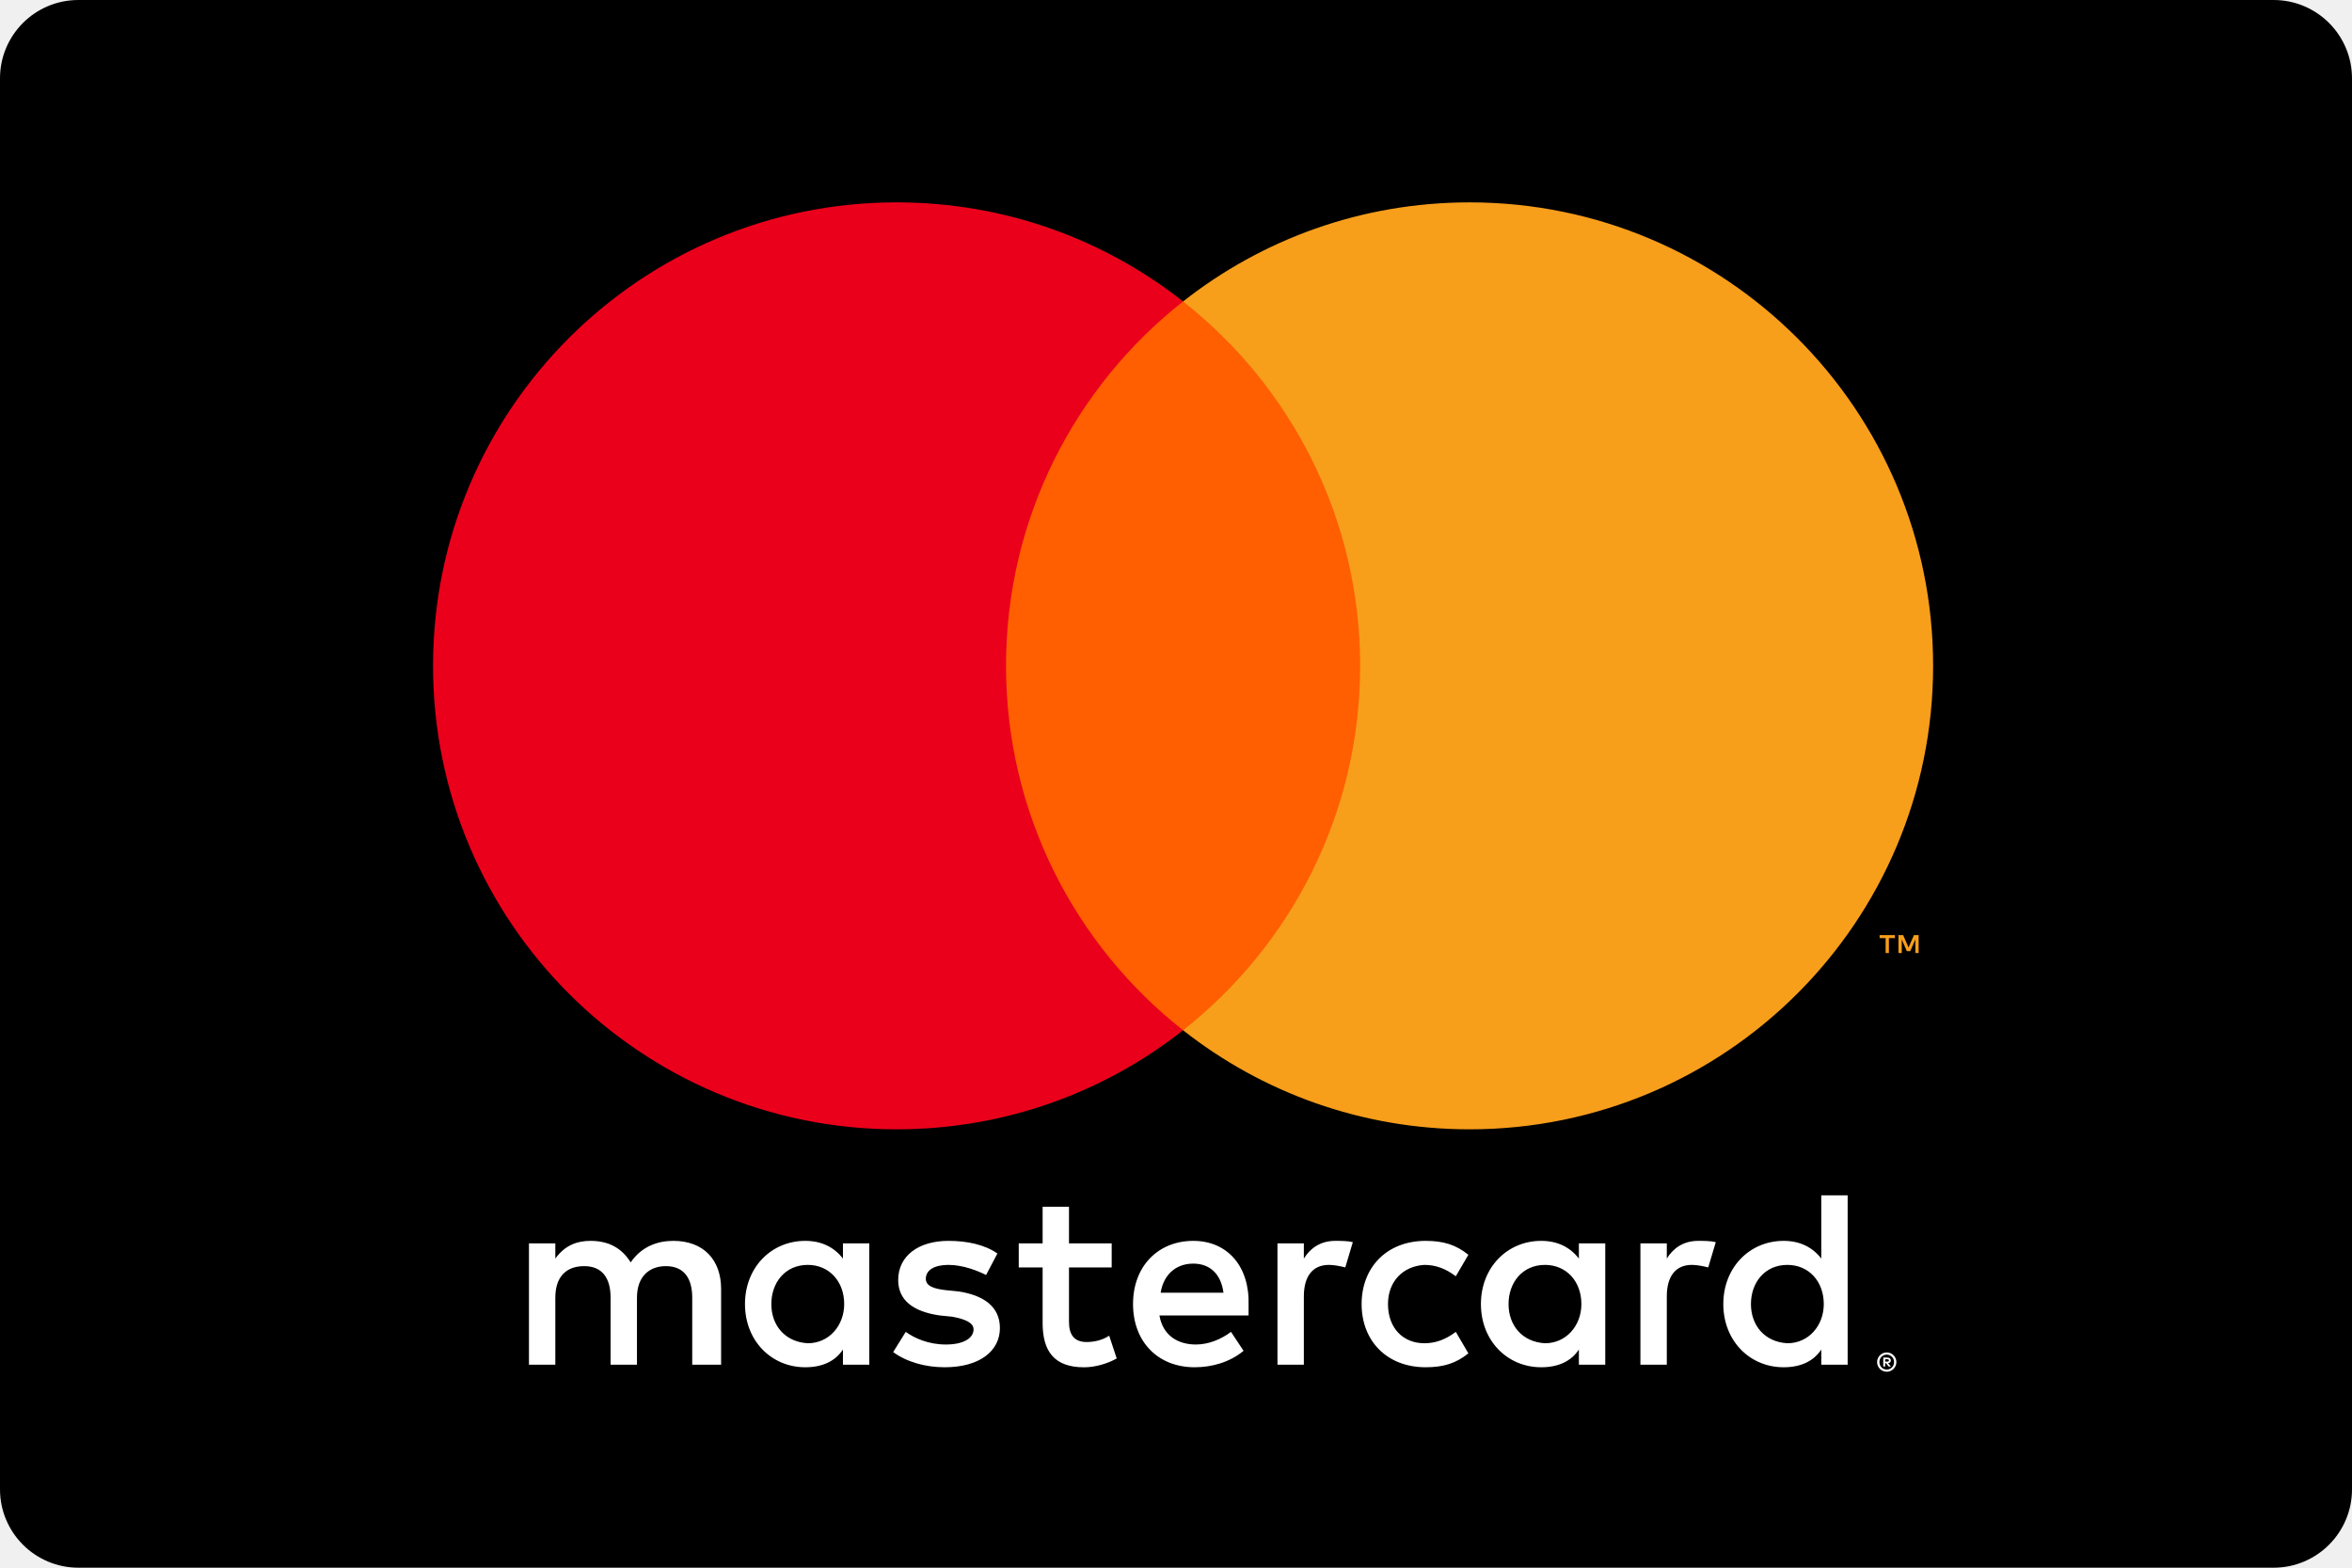
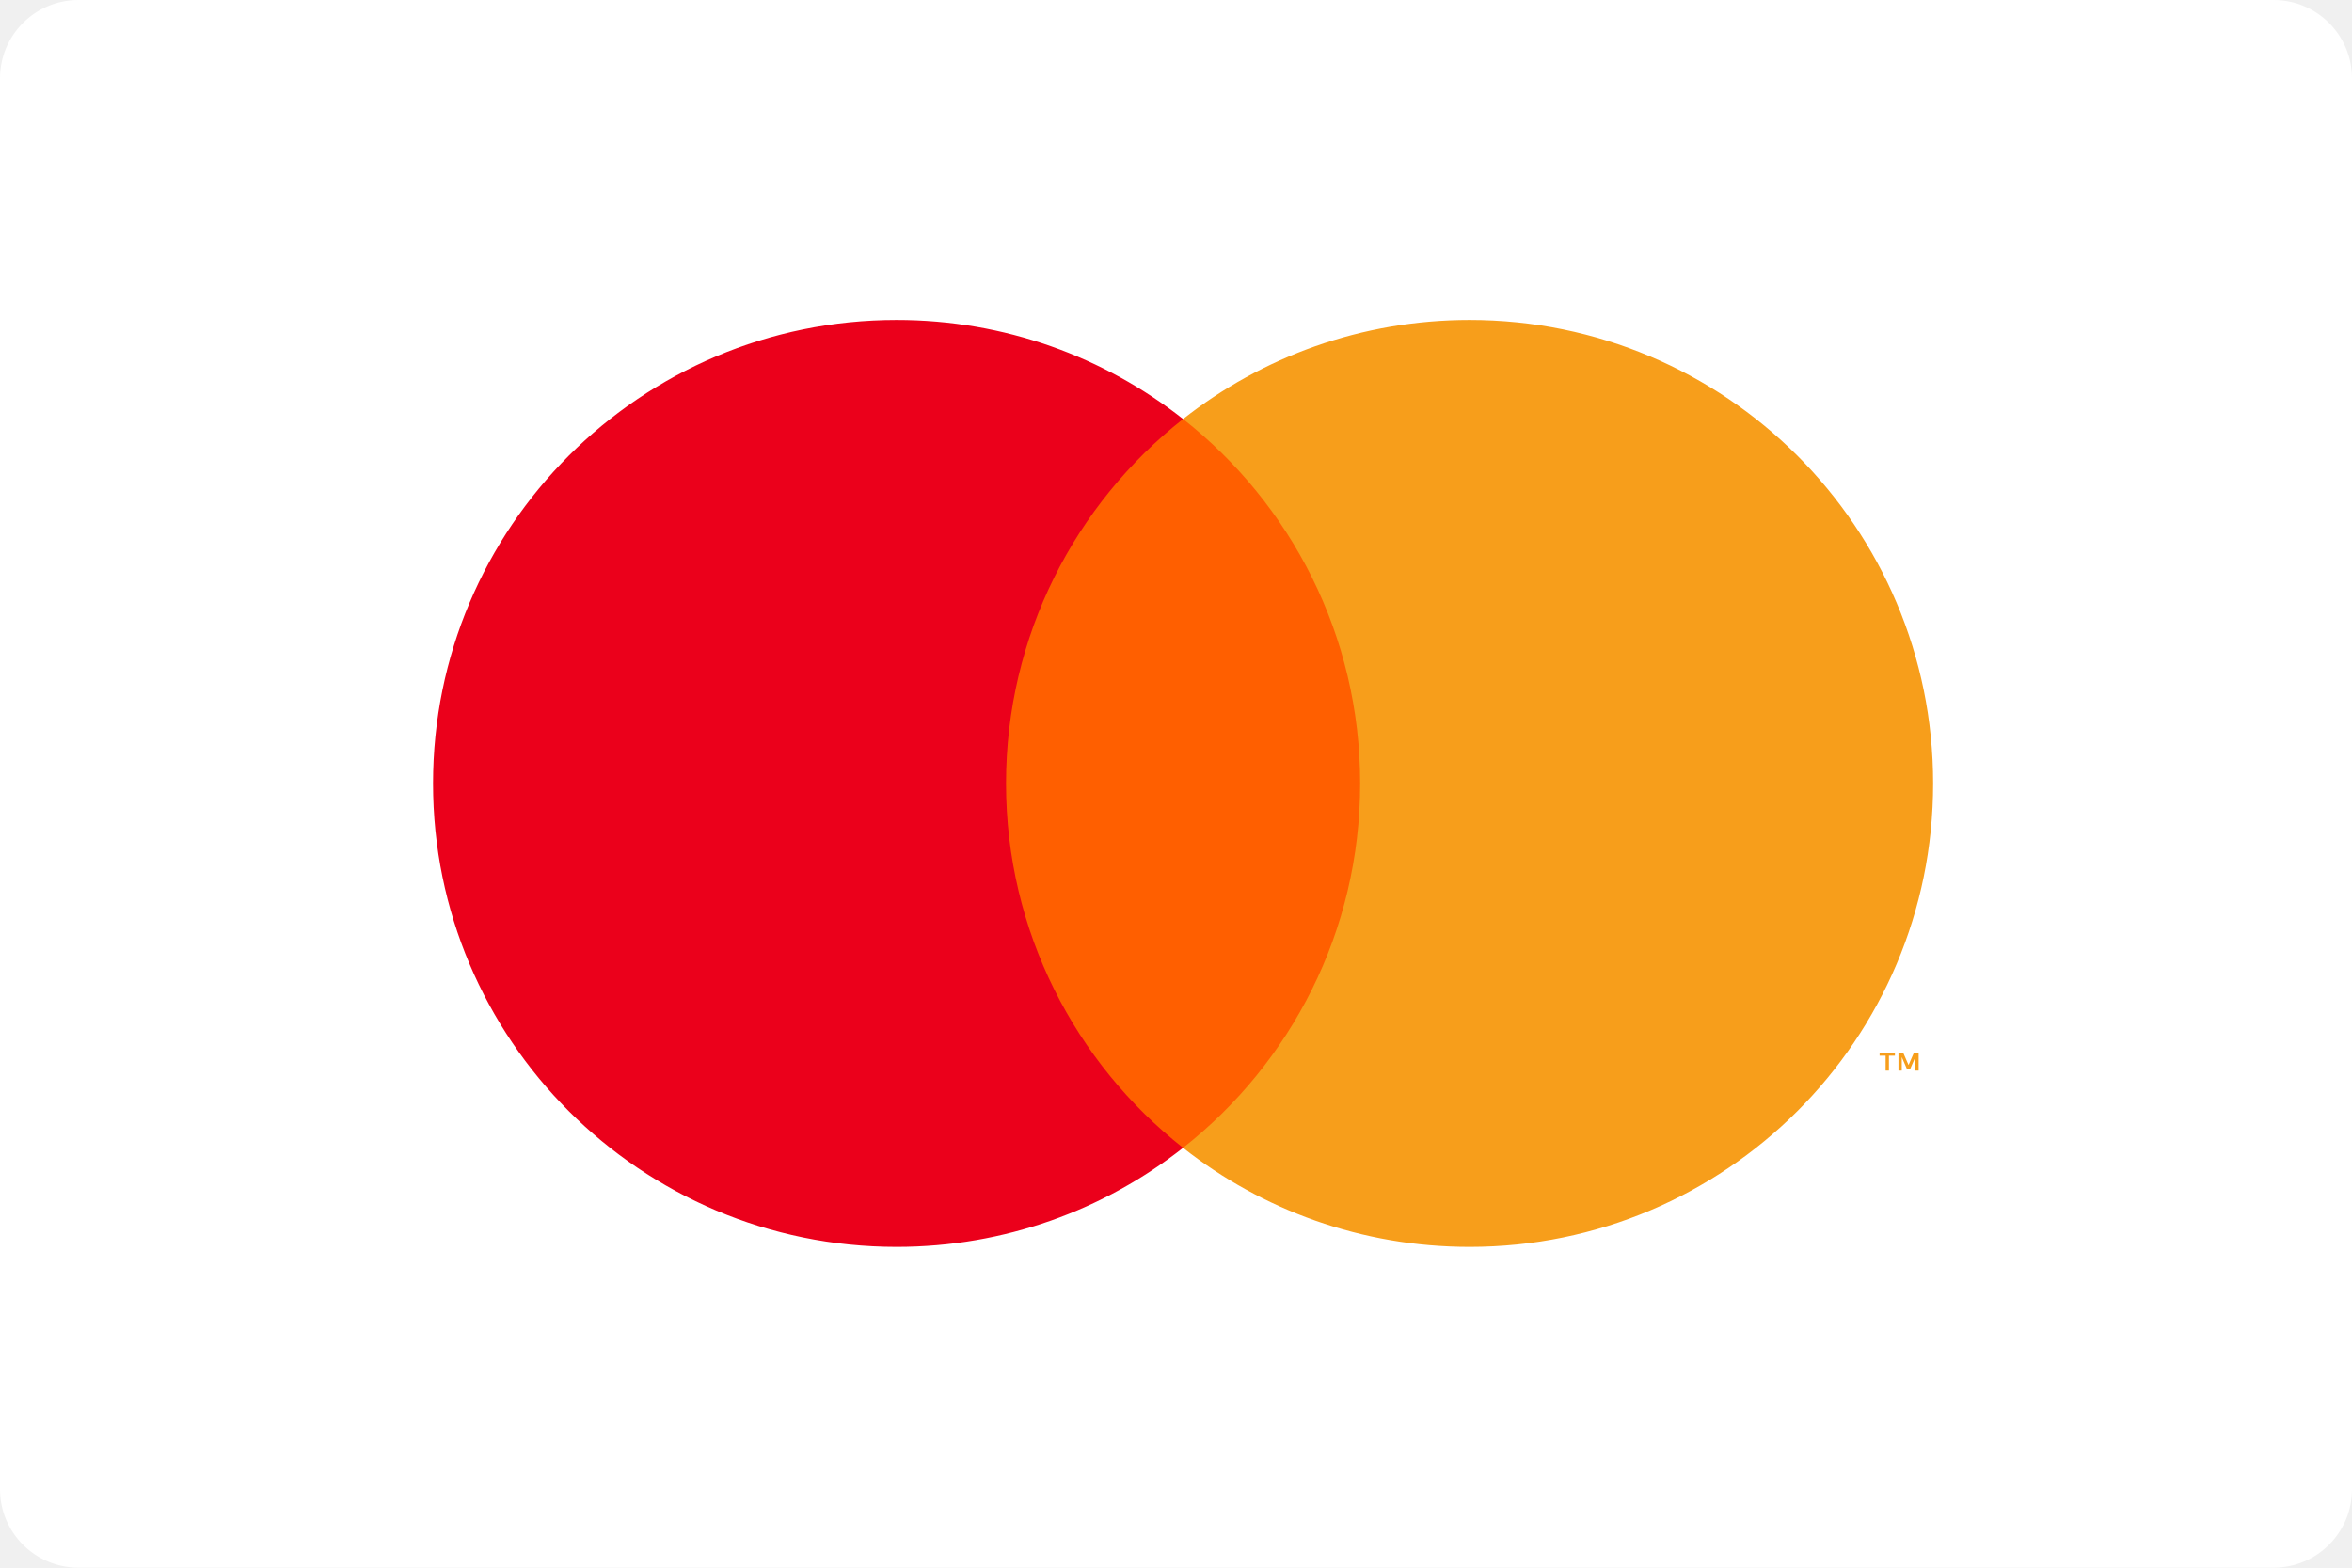
- <svg xmlns="http://www.w3.org/2000/svg" width="120" height="80" viewBox="0 0 120 80">
-   <g fill="none" fill-rule="evenodd">
-     <rect width="120" height="80" fill="#000000" rx="4" />
-     <g transform="translate(22 10)">
-       <polygon fill="#FF5F00" points="28.014 42.573 48.709 42.573 48.709 5.383 28.014 5.383" />
-       <path fill="#EB001B" d="M29.328,23.979 C29.328,16.434 32.86,9.714 38.361,5.383 C34.339,2.216 29.262,0.327 23.744,0.327 C10.682,0.327 0.094,10.916 0.094,23.979 C0.094,37.041 10.682,47.63 23.744,47.63 C29.262,47.63 34.339,45.741 38.361,42.574 C32.86,38.243 29.328,31.523 29.328,23.979" />
-       <path fill="#F79E1B" d="M75.89 38.635L75.89 37.717 75.651 37.717 75.375 38.348 75.099 37.717 74.86 37.717 74.86 38.635 75.029 38.635 75.029 37.942 75.287 38.539 75.463 38.539 75.722 37.941 75.722 38.635 75.89 38.635zM74.373 38.635L74.373 37.873 74.68 37.873 74.68 37.718 73.898 37.718 73.898 37.873 74.205 37.873 74.205 38.635 74.373 38.635 74.373 38.635zM76.629 23.979C76.629 37.041 66.041 47.63 52.979 47.63 47.461 47.63 42.384 45.741 38.361 42.574 43.863 38.243 47.395 31.523 47.395 23.979 47.395 16.434 43.863 9.714 38.361 5.383 42.384 2.216 47.461.327 52.979.327 66.041.327 76.629 10.916 76.629 23.979" />
-     </g>
-     <g fill="#FFFFFF" transform="translate(26 61)">
-       <path d="M10.791 8.643L10.791 4.773C10.791 3.29 9.894 2.322 8.356 2.322 7.588 2.322 6.755 2.58 6.178 3.419 5.729 2.709 5.089 2.322 4.127 2.322 3.487 2.322 2.846 2.516 2.333 3.225L2.333 2.451.988 2.451.988 8.643 2.333 8.643 2.333 5.225C2.333 4.128 2.91 3.612 3.807 3.612 4.704 3.612 5.153 4.193 5.153 5.225L5.153 8.643 6.498 8.643 6.498 5.225C6.498 4.128 7.139 3.612 7.972 3.612 8.869 3.612 9.318 4.193 9.318 5.225L9.318 8.643 10.791 8.643zM30.719 2.451L28.54 2.451 28.54.581 27.195.581 27.195 2.451 25.977 2.451 25.977 3.677 27.195 3.677 27.195 6.516C27.195 7.935 27.772 8.774 29.309 8.774 29.886 8.774 30.527 8.58 30.975 8.322L30.591 7.161C30.206 7.419 29.758 7.484 29.437 7.484 28.797 7.484 28.54 7.097 28.54 6.451L28.54 3.677 30.719 3.677 30.719 2.451zM42.125 2.322C41.356 2.322 40.843 2.709 40.523 3.225L40.523 2.451 39.177 2.451 39.177 8.643 40.523 8.643 40.523 5.16C40.523 4.128 40.971 3.548 41.804 3.548 42.06 3.548 42.381 3.612 42.637 3.677L43.022 2.387C42.765 2.322 42.381 2.322 42.125 2.322L42.125 2.322zM24.888 2.967C24.247 2.516 23.35 2.322 22.389 2.322 20.851 2.322 19.826 3.096 19.826 4.322 19.826 5.354 20.595 5.934 21.941 6.128L22.581 6.192C23.286 6.321 23.671 6.515 23.671 6.837 23.671 7.289 23.158 7.611 22.261 7.611 21.364 7.611 20.659 7.289 20.211 6.966L19.57 7.998C20.275 8.514 21.236 8.772 22.197 8.772 23.991 8.772 25.016 7.934 25.016 6.773 25.016 5.676 24.183 5.096 22.902 4.902L22.261 4.838C21.684 4.773 21.236 4.644 21.236 4.257 21.236 3.806 21.684 3.548 22.389 3.548 23.158 3.548 23.927 3.87 24.311 4.064L24.888 2.967zM60.643 2.322C59.874 2.322 59.361 2.709 59.041 3.225L59.041 2.451 57.695 2.451 57.695 8.643 59.041 8.643 59.041 5.16C59.041 4.128 59.489 3.548 60.322 3.548 60.578 3.548 60.899 3.612 61.155 3.677L61.54 2.387C61.283 2.322 60.899 2.322 60.643 2.322L60.643 2.322zM43.47 5.547C43.47 7.418 44.752 8.772 46.738 8.772 47.635 8.772 48.276 8.579 48.917 8.063L48.276 6.966C47.763 7.353 47.251 7.547 46.674 7.547 45.585 7.547 44.816 6.773 44.816 5.547 44.816 4.386 45.585 3.612 46.674 3.548 47.251 3.548 47.763 3.741 48.276 4.128L48.917 3.032C48.276 2.516 47.635 2.322 46.738 2.322 44.752 2.322 43.47 3.677 43.47 5.547L43.47 5.547zM55.901 5.547L55.901 2.451 54.555 2.451 54.555 3.225C54.107 2.645 53.466 2.322 52.633 2.322 50.903 2.322 49.557 3.677 49.557 5.547 49.557 7.418 50.903 8.772 52.633 8.772 53.53 8.772 54.171 8.45 54.555 7.869L54.555 8.643 55.901 8.643 55.901 5.547zM50.967 5.547C50.967 4.451 51.672 3.548 52.825 3.548 53.915 3.548 54.683 4.386 54.683 5.547 54.683 6.644 53.915 7.547 52.825 7.547 51.672 7.482 50.967 6.644 50.967 5.547L50.967 5.547zM34.884 2.322C33.09 2.322 31.808 3.612 31.808 5.547 31.808 7.482 33.09 8.772 34.948 8.772 35.845 8.772 36.742 8.514 37.447 7.934L36.806 6.966C36.294 7.353 35.653 7.611 35.012 7.611 34.179 7.611 33.346 7.224 33.154 6.128L37.703 6.128 37.703 5.612C37.767 3.612 36.614 2.322 34.884 2.322L34.884 2.322zM34.884 3.483C35.717 3.483 36.294 3.999 36.422 4.967L33.218 4.967C33.346 4.128 33.923 3.483 34.884 3.483L34.884 3.483zM68.268 5.547L68.268 0 66.922 0 66.922 3.225C66.473 2.645 65.833 2.322 65 2.322 63.27 2.322 61.924 3.677 61.924 5.547 61.924 7.418 63.27 8.772 65 8.772 65.897 8.772 66.538 8.45 66.922 7.869L66.922 8.643 68.268 8.643 68.268 5.547zM63.334 5.547C63.334 4.451 64.039 3.548 65.192 3.548 66.281 3.548 67.05 4.386 67.05 5.547 67.05 6.644 66.281 7.547 65.192 7.547 64.039 7.482 63.334 6.644 63.334 5.547L63.334 5.547zM18.352 5.547L18.352 2.451 17.007 2.451 17.007 3.225C16.558 2.645 15.917 2.322 15.084 2.322 13.354 2.322 12.009 3.677 12.009 5.547 12.009 7.418 13.354 8.772 15.084 8.772 15.982 8.772 16.622 8.45 17.007 7.869L17.007 8.643 18.352 8.643 18.352 5.547zM13.354 5.547C13.354 4.451 14.059 3.548 15.213 3.548 16.302 3.548 17.071 4.386 17.071 5.547 17.071 6.644 16.302 7.547 15.213 7.547 14.059 7.482 13.354 6.644 13.354 5.547zM70.181 8.364L70.181 8.485 70.291 8.485C70.317 8.485 70.336 8.48 70.352 8.47 70.366 8.46 70.374 8.445 70.374 8.424 70.374 8.404 70.366 8.389 70.352 8.379 70.336 8.369 70.317 8.364 70.291 8.364L70.181 8.364zM70.292 8.278C70.35 8.278 70.394 8.291 70.425 8.317 70.456 8.343 70.472 8.379 70.472 8.424 70.472 8.461 70.46 8.493 70.435 8.517 70.41 8.542 70.375 8.557 70.329 8.562L70.475 8.735 70.361 8.735 70.225 8.564 70.181 8.564 70.181 8.735 70.086 8.735 70.086 8.278 70.292 8.278zM70.264 8.891C70.316 8.891 70.364 8.882 70.409 8.861 70.454 8.841 70.493 8.814 70.527 8.78 70.561 8.745 70.588 8.704 70.607 8.657 70.626 8.611 70.636 8.561 70.636 8.508 70.636 8.455 70.626 8.405 70.607 8.359 70.588 8.312 70.561 8.271 70.527 8.237 70.493 8.203 70.454 8.176 70.409 8.156 70.364 8.136 70.316 8.126 70.264 8.126 70.211 8.126 70.162 8.136 70.116 8.156 70.07 8.176 70.03 8.203 69.996 8.237 69.962 8.271 69.936 8.312 69.917 8.359 69.897 8.405 69.888 8.455 69.888 8.508 69.888 8.561 69.897 8.611 69.917 8.657 69.936 8.704 69.962 8.745 69.996 8.78 70.03 8.814 70.07 8.841 70.116 8.861 70.162 8.882 70.211 8.891 70.264 8.891zM70.264 8.016C70.332 8.016 70.395 8.029 70.455 8.055 70.514 8.081 70.566 8.116 70.611 8.161 70.655 8.205 70.69 8.258 70.716 8.317 70.741 8.377 70.754 8.441 70.754 8.508 70.754 8.576 70.741 8.639 70.716 8.699 70.69 8.758 70.655 8.81 70.611 8.855 70.566 8.899 70.514 8.934 70.455 8.961 70.395 8.987 70.332 9 70.264 9 70.195 9 70.13 8.987 70.07 8.961 70.01 8.934 69.958 8.899 69.913 8.855 69.869 8.81 69.834 8.758 69.809 8.699 69.783 8.639 69.77 8.576 69.77 8.508 69.77 8.441 69.783 8.377 69.809 8.317 69.834 8.258 69.869 8.205 69.913 8.161 69.958 8.116 70.01 8.081 70.07 8.055 70.13 8.029 70.195 8.016 70.264 8.016z" />
+ <svg xmlns="http://www.w3.org/2000/svg" width="120px" height="80px" viewBox="0 0 120 80" version="1.1">
+   <g id="export-badges" stroke="none" stroke-width="1" fill="none" fill-rule="evenodd">
+     <g id="production" transform="translate(-608, -288)">
+       <g id="card_master" transform="translate(608, 288)">
+         <rect id="bg" fill="#FFFFFF" x="0" y="0" width="120" height="80" rx="4" />
+         <g id="logo" transform="translate(22, 16)">
+           <polygon id="Fill-2" fill="#FF5F00" points="28.014 42.573 48.709 42.573 48.709 5.383 28.014 5.383" />
+           <path d="M29.328,23.979 C29.328,16.434 32.86,9.714 38.361,5.383 C34.339,2.216 29.262,0.327 23.744,0.327 C10.682,0.327 0.094,10.916 0.094,23.979 C0.094,37.041 10.682,47.63 23.744,47.63 C29.262,47.63 34.339,45.741 38.361,42.574 C32.86,38.243 29.328,31.523 29.328,23.979" id="Fill-3" fill="#EB001B" />
+           <path d="M75.89,38.635 L75.89,37.717 L75.651,37.717 L75.375,38.348 L75.099,37.717 L74.86,37.717 L74.86,38.635 L75.029,38.635 L75.029,37.942 L75.287,38.539 L75.463,38.539 L75.722,37.941 L75.722,38.635 L75.89,38.635 Z M74.373,38.635 L74.373,37.873 L74.68,37.873 L74.68,37.718 L73.898,37.718 L73.898,37.873 L74.205,37.873 L74.205,38.635 L74.373,38.635 L74.373,38.635 Z" id="Fill-4" fill="#F79E1B" />
+           <path d="M76.629,23.979 C76.629,37.041 66.041,47.63 52.979,47.63 C47.461,47.63 42.384,45.741 38.361,42.574 C43.863,38.243 47.395,31.523 47.395,23.979 C47.395,16.434 43.863,9.714 38.361,5.383 C42.384,2.216 47.461,0.327 52.979,0.327 C66.041,0.327 76.629,10.916 76.629,23.979" id="Fill-5" fill="#F79E1B" />
+         </g>
+       </g>
    </g>
  </g>
</svg>
